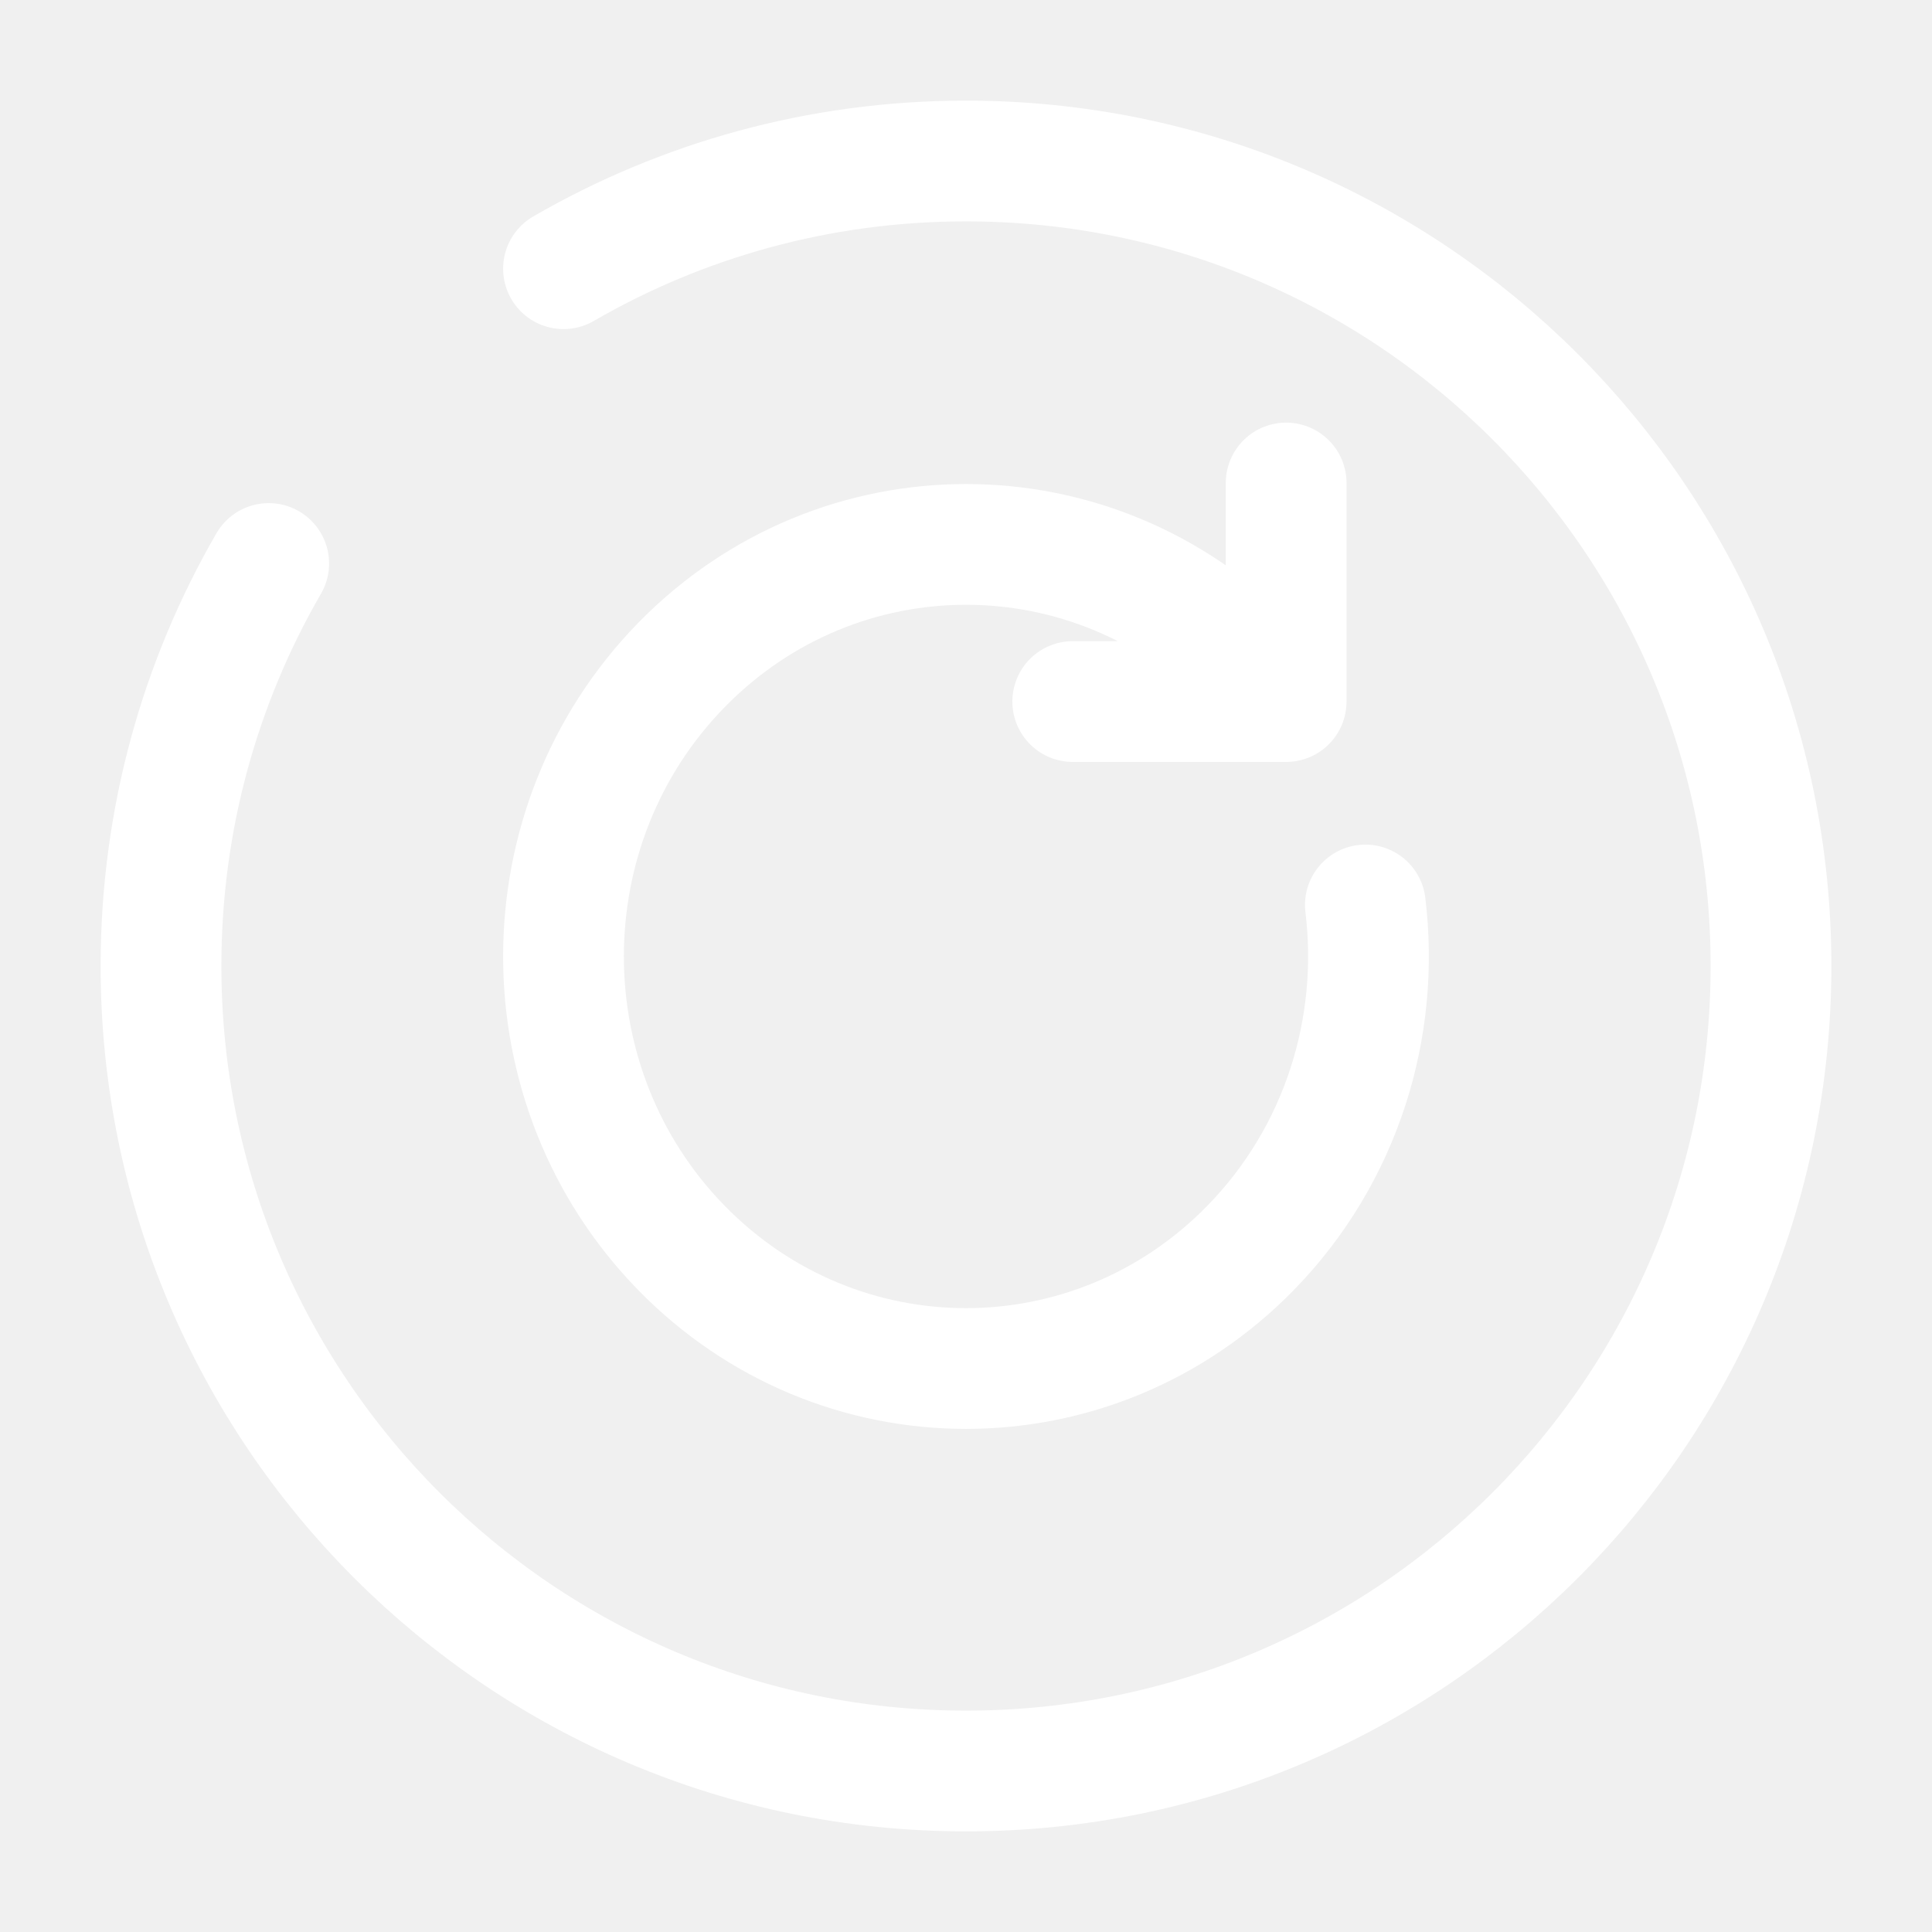
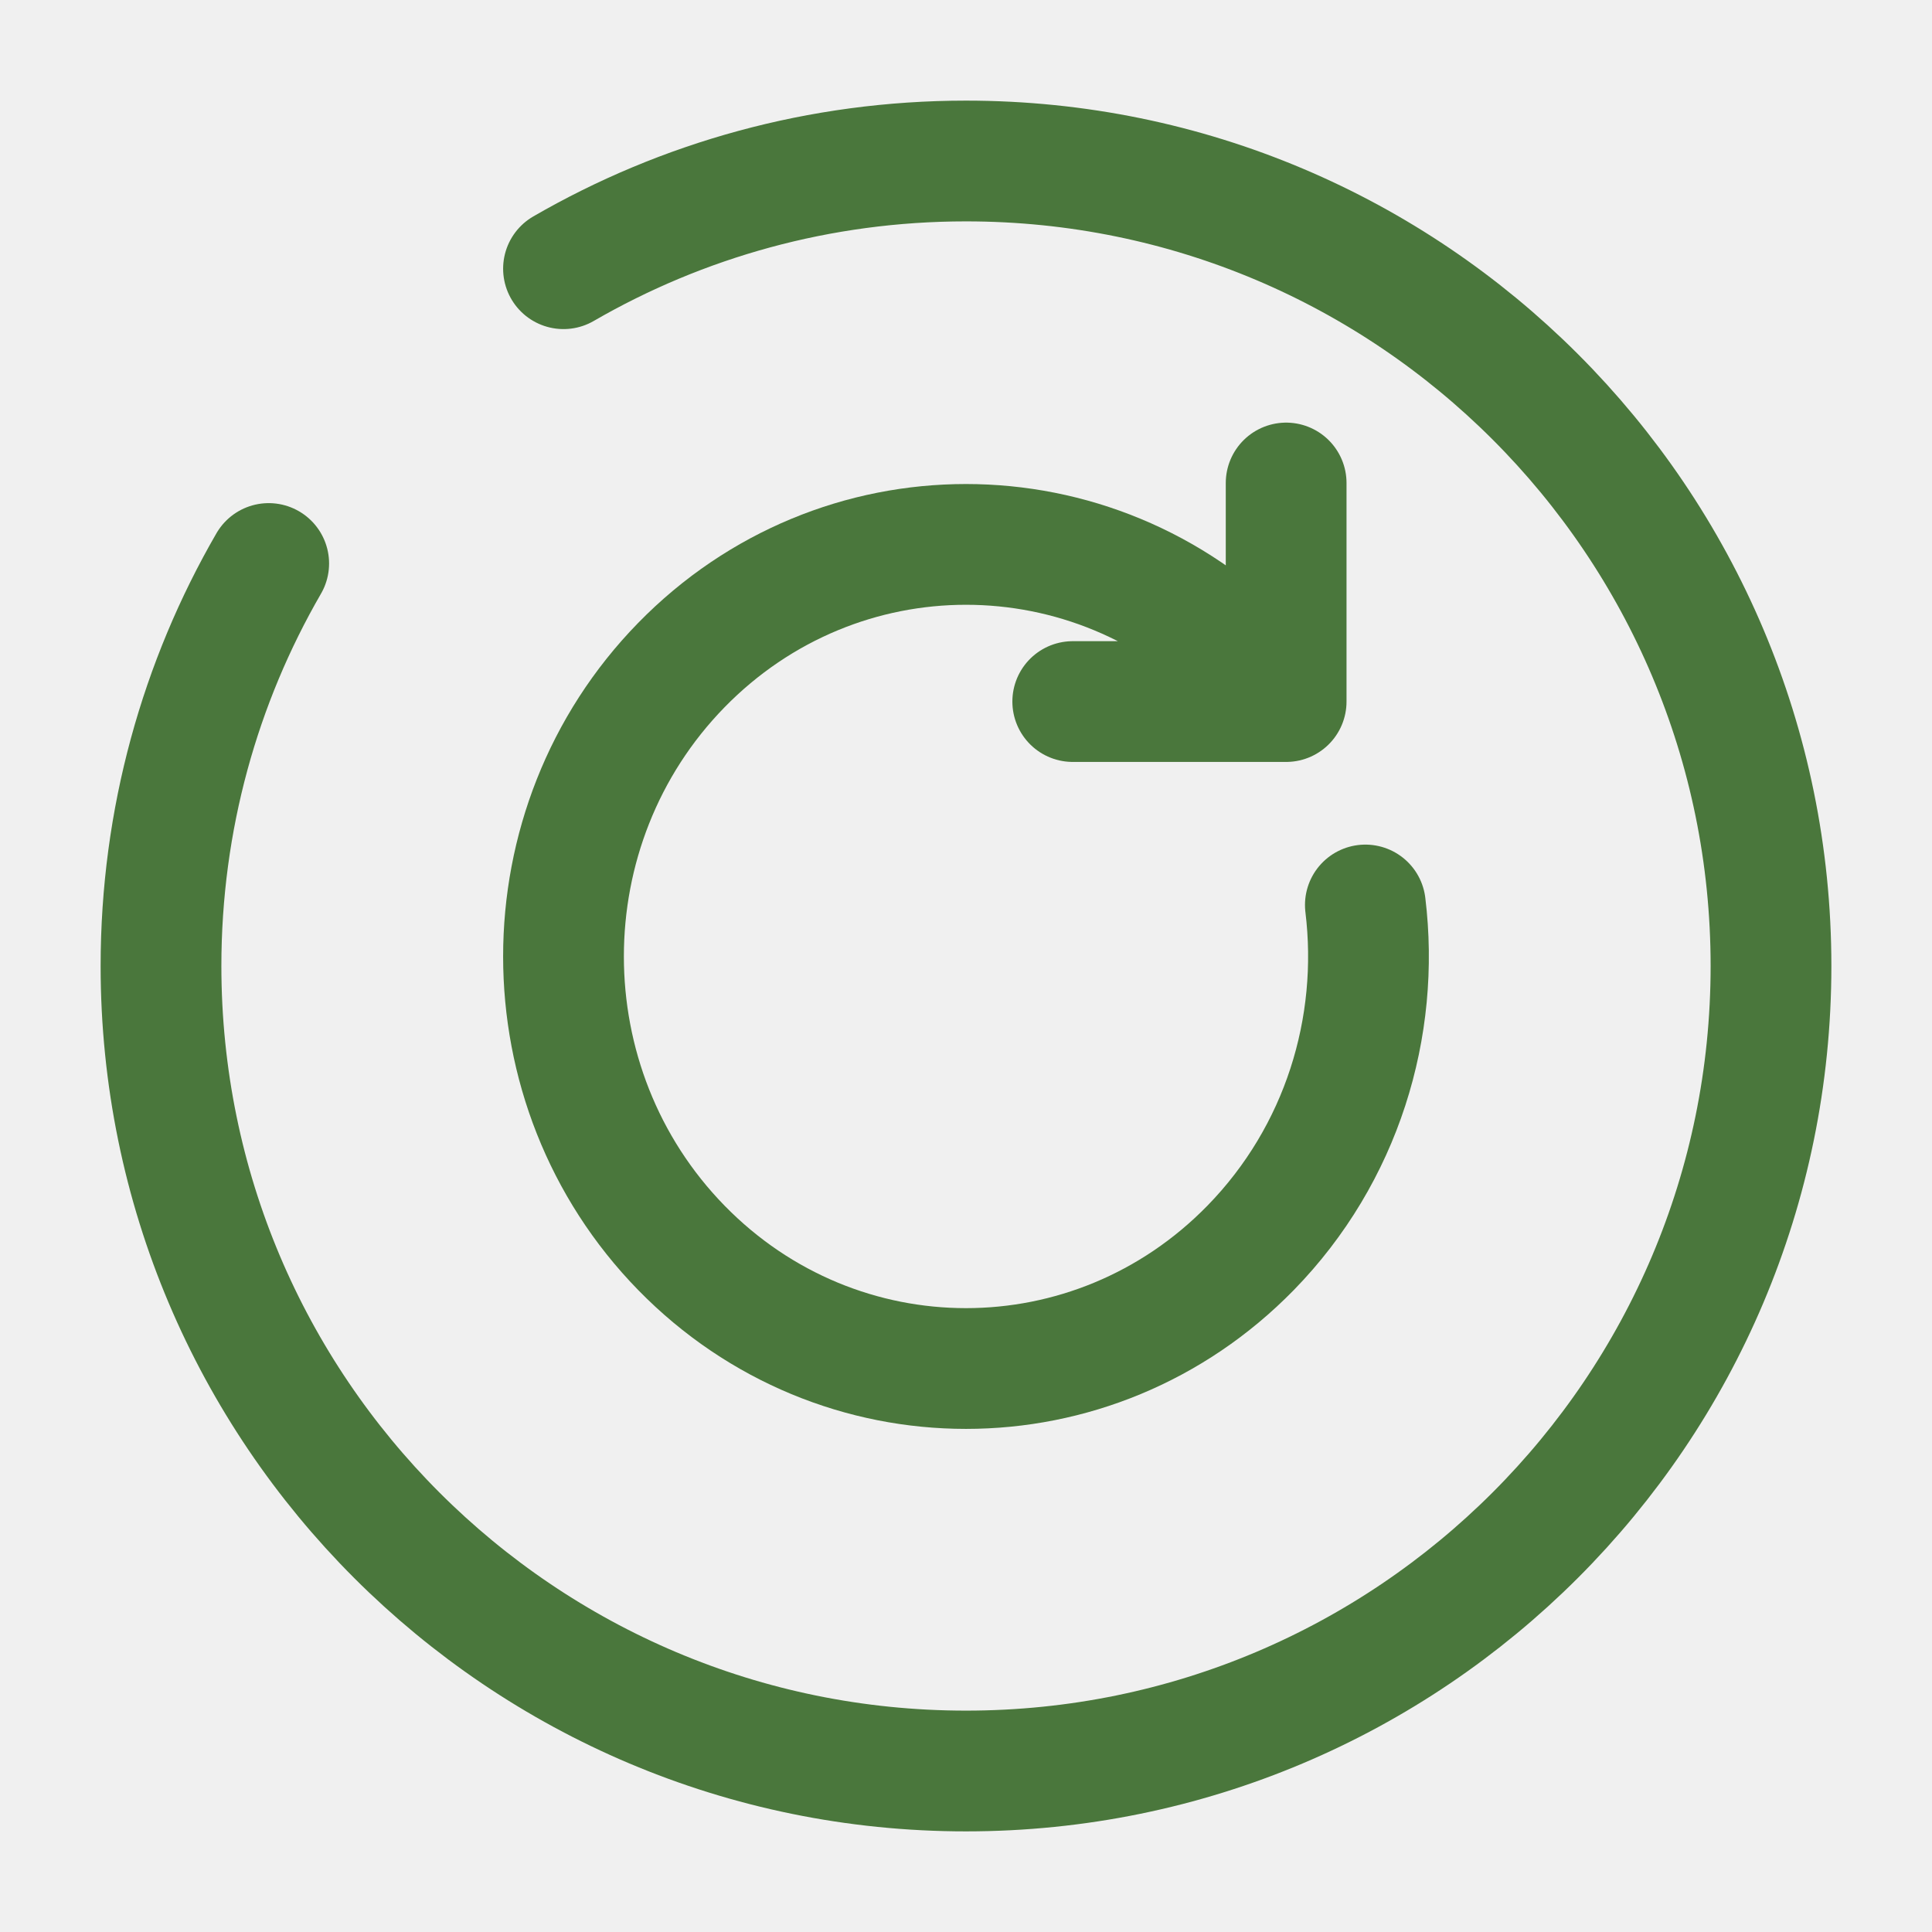
<svg xmlns="http://www.w3.org/2000/svg" width="800px" height="800px" viewBox="0 0 24 24" fill="none">
  <g id="SVGRepo_bgCarrier" stroke-width="0" />
  <g id="SVGRepo_tracerCarrier" stroke-linecap="round" stroke-linejoin="round" />
  <g id="SVGRepo_iconCarrier">
-     <path d="M15.977 8.715L15.536 8.262C13.583 6.263 10.417 6.263 8.464 8.262C6.512 10.261 6.512 13.502 8.464 15.501C10.417 17.5 13.583 17.5 15.536 15.501C16.671 14.338 17.146 12.756 16.961 11.242M15.977 8.715H13.326M15.977 8.715V6" stroke="#ffffff" stroke-width="1.5" stroke-linecap="round" stroke-linejoin="round" />
-     <path d="M7 3.338C8.471 2.487 10.179 2 12 2C17.523 2 22 6.477 22 12C22 17.523 17.523 22 12 22C6.477 22 2 17.523 2 12C2 10.179 2.487 8.471 3.338 7" stroke="#ffffff" stroke-width="1.5" stroke-linecap="round" />
+     <path d="M15.977 8.715L15.536 8.262C13.583 6.263 10.417 6.263 8.464 8.262C6.512 10.261 6.512 13.502 8.464 15.501C10.417 17.5 13.583 17.5 15.536 15.501C16.671 14.338 17.146 12.756 16.961 11.242M15.977 8.715H13.326M15.977 8.715V6" stroke="#4a773c" stroke-width="1.5" stroke-linecap="round" stroke-linejoin="round" />
+     <path d="M7 3.338C8.471 2.487 10.179 2 12 2C17.523 2 22 6.477 22 12C22 17.523 17.523 22 12 22C6.477 22 2 17.523 2 12C2 10.179 2.487 8.471 3.338 7" stroke="#4a773c" stroke-width="1.5" stroke-linecap="round" />
  </g>
</svg>
